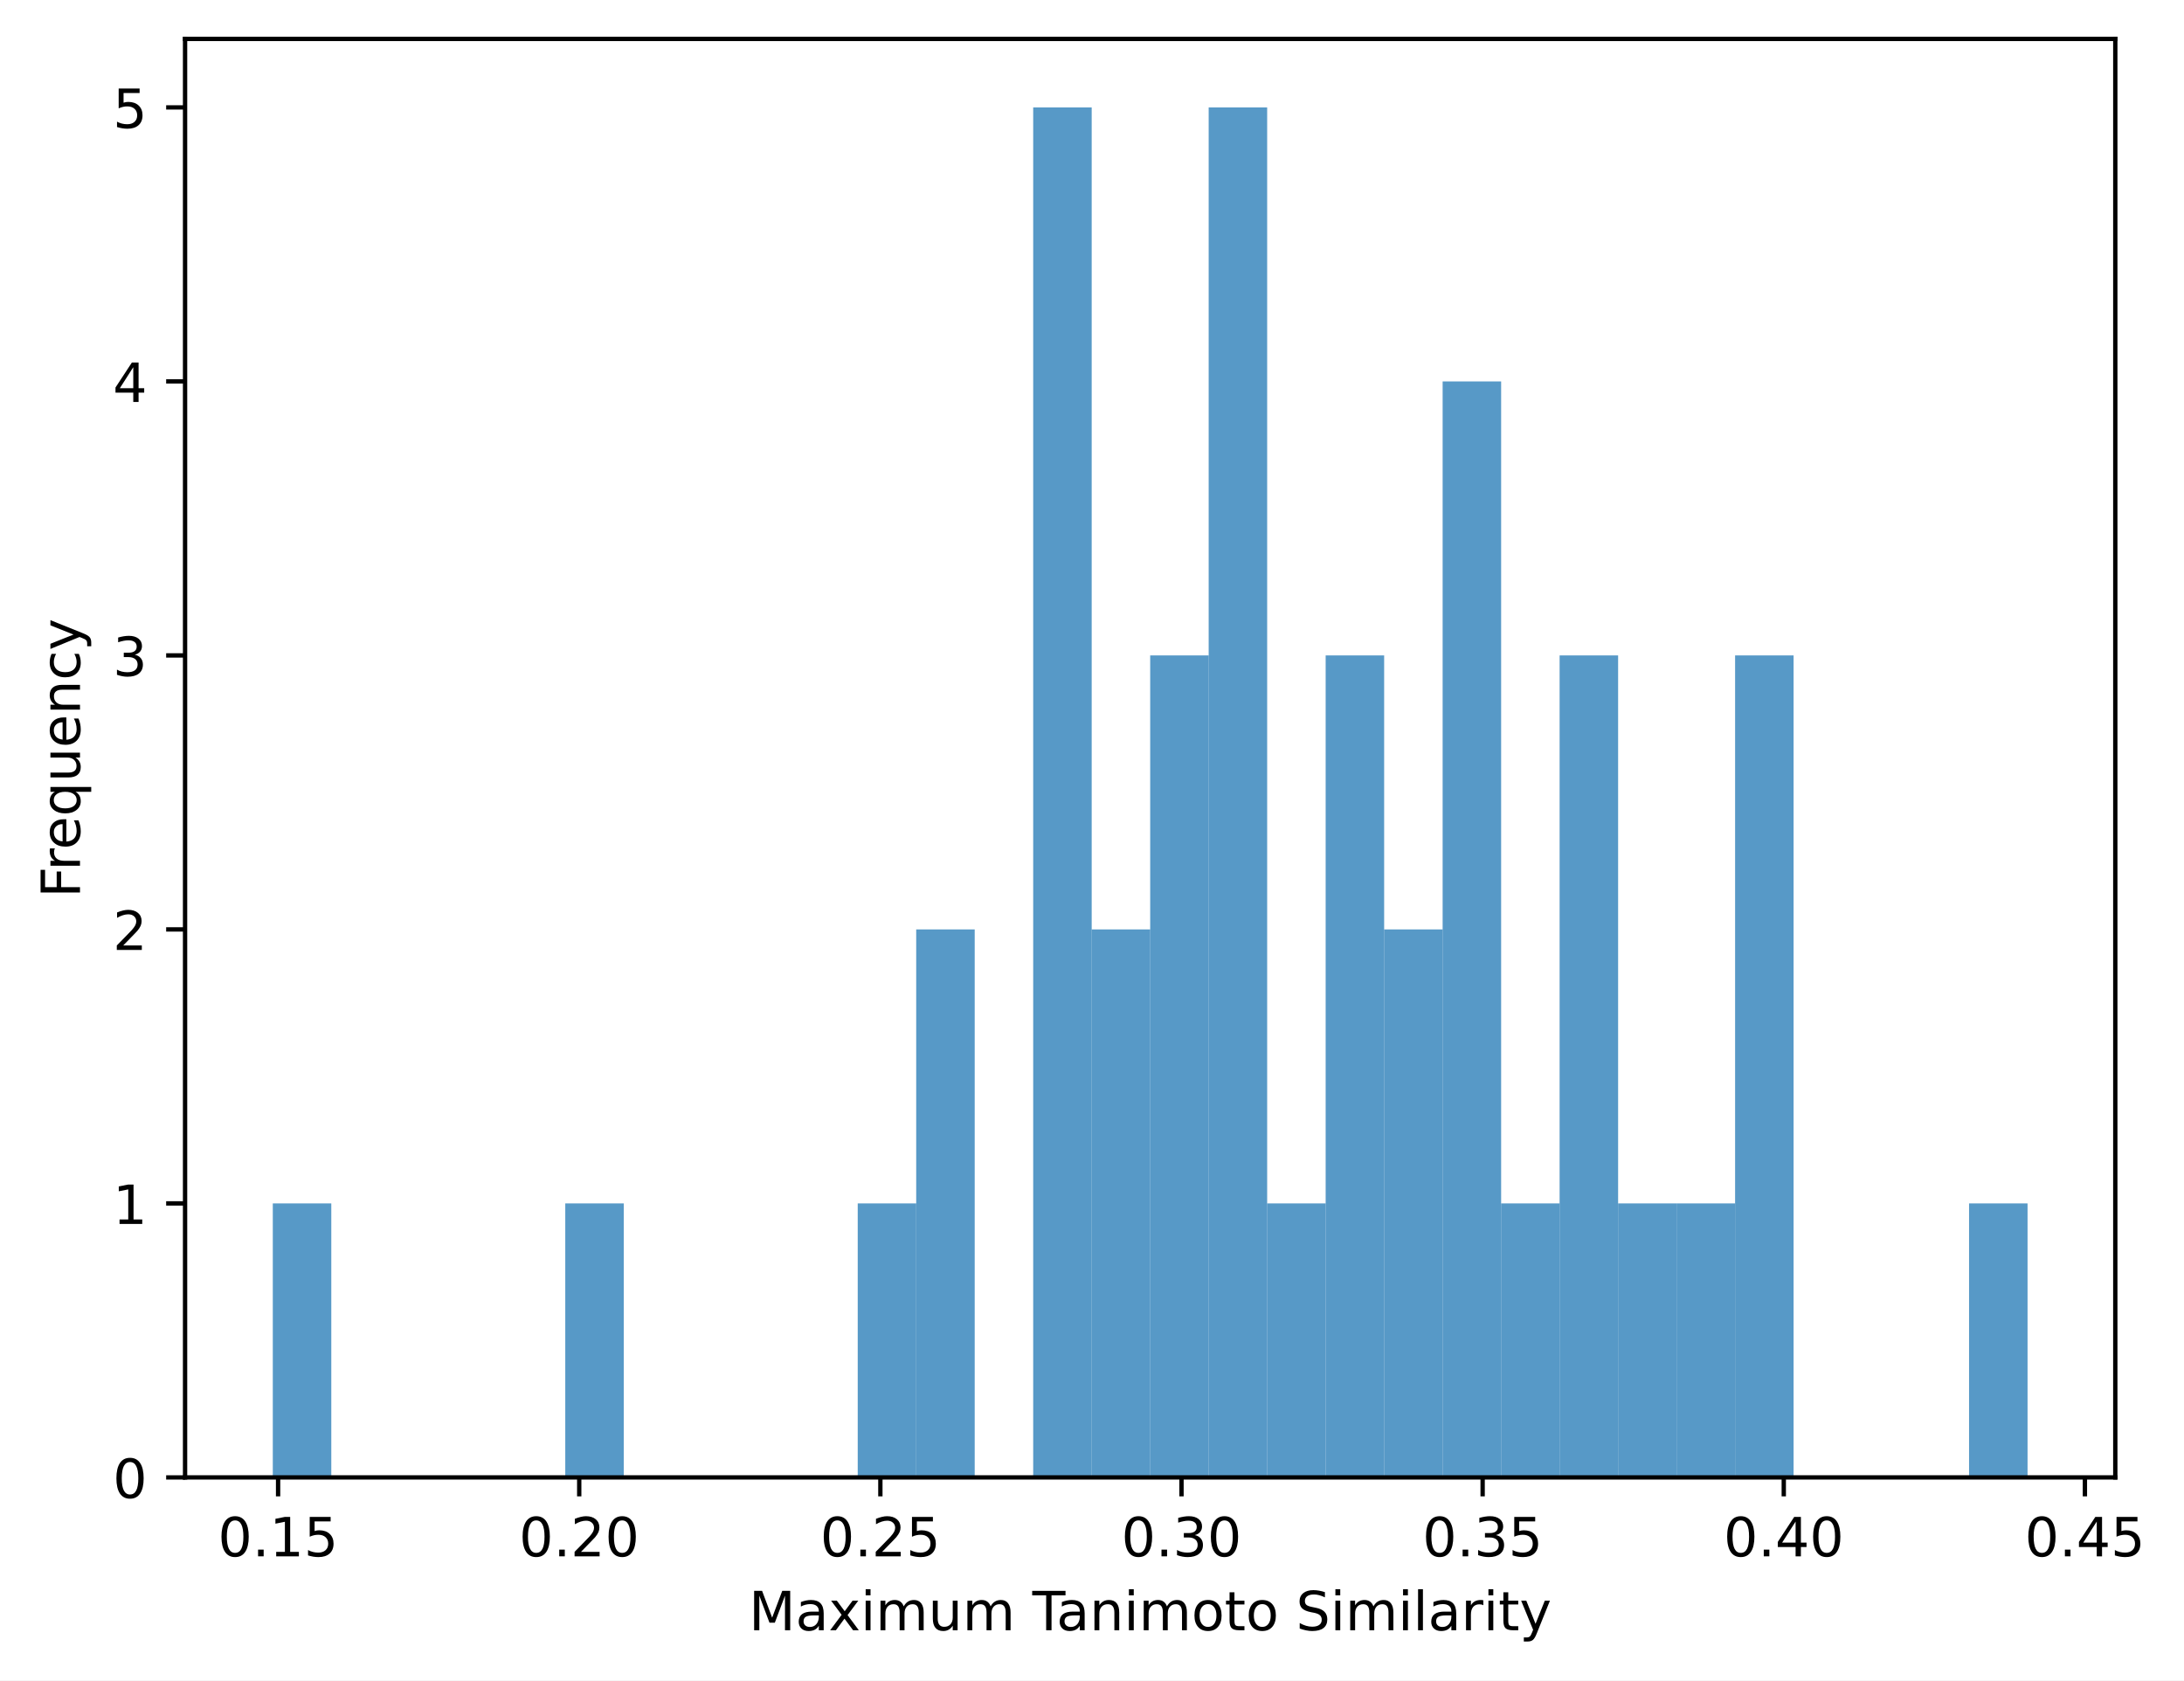
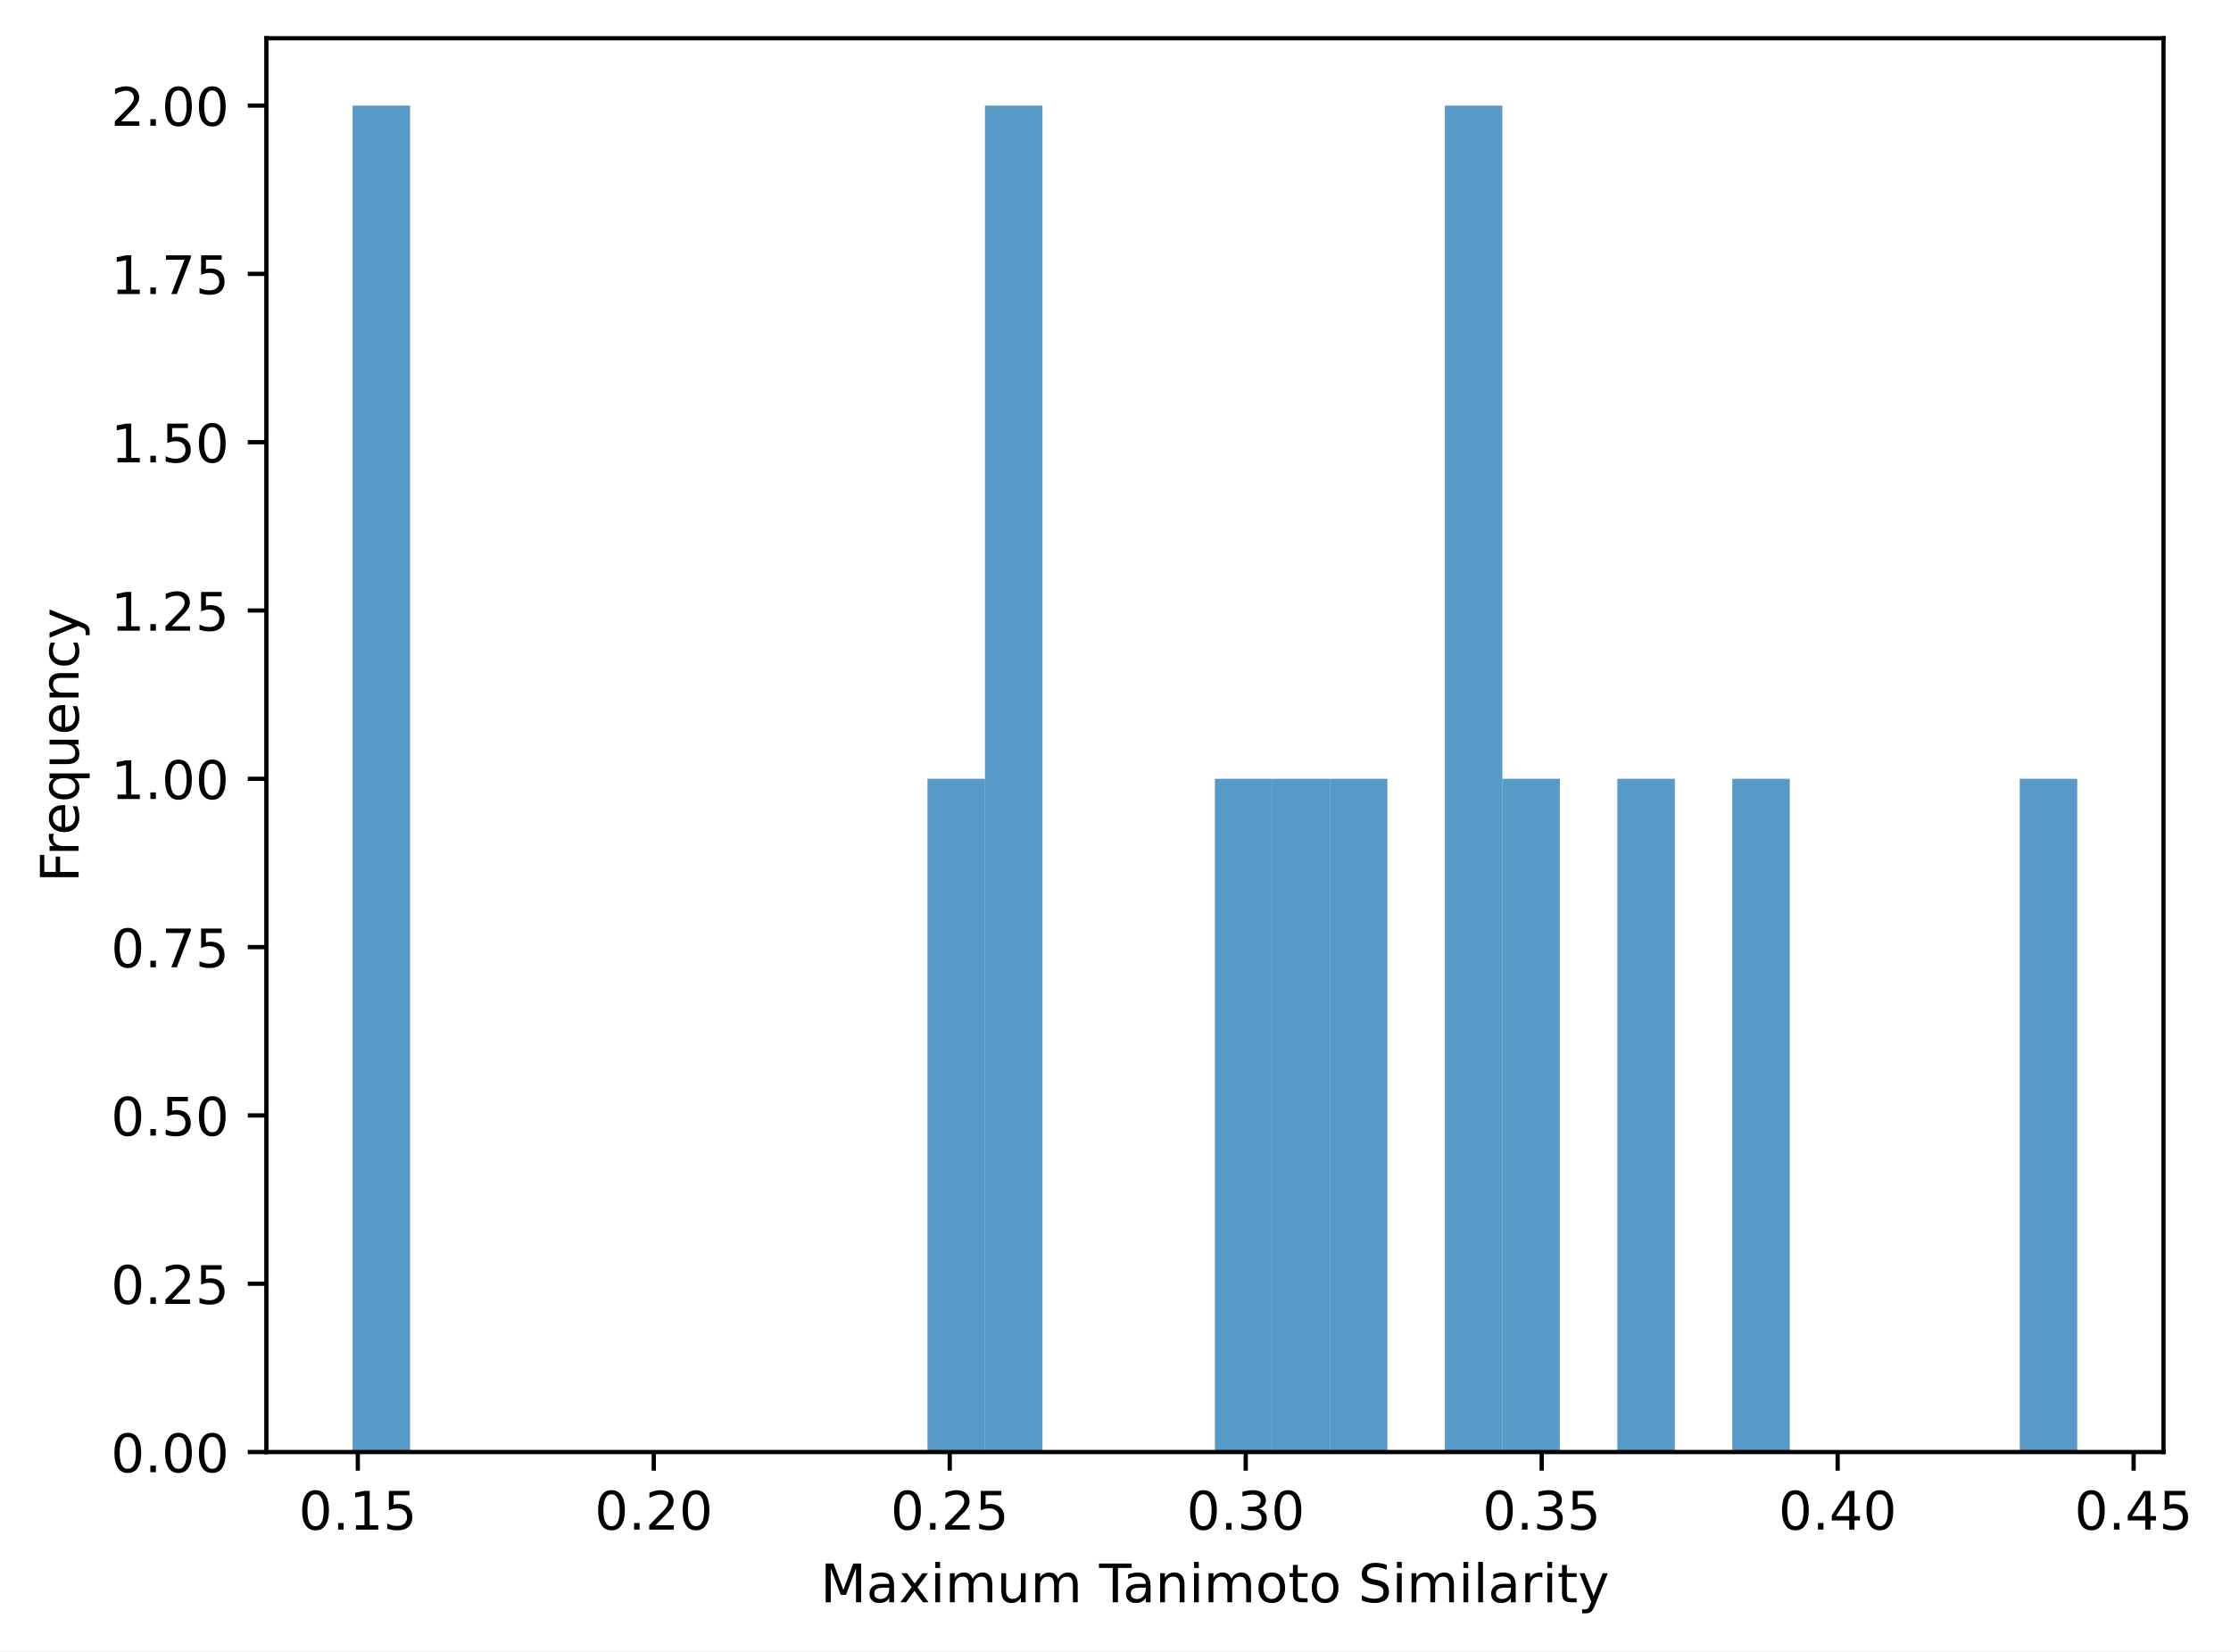
- <svg xmlns="http://www.w3.org/2000/svg" xmlns:xlink="http://www.w3.org/1999/xlink" width="404.073pt" height="310.868pt" viewBox="0 0 404.073 310.868" version="1.1">
+ <svg xmlns="http://www.w3.org/2000/svg" xmlns:xlink="http://www.w3.org/1999/xlink" width="419.976pt" height="310.868pt" viewBox="0 0 419.976 310.868" version="1.1">
  <defs>
    <style type="text/css">*{stroke-linejoin: round; stroke-linecap: butt}</style>
  </defs>
  <g id="figure_1">
    <g id="patch_1">
-       <path d="M 0 310.868  L 404.073 310.868  L 404.073 0  L 0 0  z " style="fill: #ffffff" />
+       <path d="M 0 310.868  L 419.976 310.868  L 419.976 0  L 0 0  z " style="fill: #ffffff" />
    </g>
    <g id="axes_1">
      <g id="patch_2">
-         <path d="M 34.241 273.312  L 391.361 273.312  L 391.361 7.2  L 34.241 7.2  z " style="fill: #ffffff" />
+         <path d="M 50.144 273.312  L 407.264 273.312  L 407.264 7.2  L 50.144 7.2  z " style="fill: #ffffff" />
      </g>
      <g id="patch_3">
-         <path d="M 50.473 273.312  L 61.295 273.312  L 61.295 222.624  L 50.473 222.624  z " clip-path="url(#p9e29108bd3)" style="fill: #1f77b4; opacity: 0.75" />
+         <path d="M 66.376 273.312  L 77.198 273.312  L 77.198 19.872  L 66.376 19.872  z " clip-path="url(#p5fd15cb19a)" style="fill: #1f77b4; opacity: 0.75" />
      </g>
      <g id="patch_4">
-         <path d="M 61.295 273.312  L 72.117 273.312  L 72.117 273.312  L 61.295 273.312  z " clip-path="url(#p9e29108bd3)" style="fill: #1f77b4; opacity: 0.75" />
+         <path d="M 77.198 273.312  L 88.02 273.312  L 88.02 273.312  L 77.198 273.312  z " clip-path="url(#p5fd15cb19a)" style="fill: #1f77b4; opacity: 0.75" />
      </g>
      <g id="patch_5">
-         <path d="M 72.117 273.312  L 82.939 273.312  L 82.939 273.312  L 72.117 273.312  z " clip-path="url(#p9e29108bd3)" style="fill: #1f77b4; opacity: 0.75" />
+         <path d="M 88.02 273.312  L 98.842 273.312  L 98.842 273.312  L 88.02 273.312  z " clip-path="url(#p5fd15cb19a)" style="fill: #1f77b4; opacity: 0.75" />
      </g>
      <g id="patch_6">
-         <path d="M 82.939 273.312  L 93.761 273.312  L 93.761 273.312  L 82.939 273.312  z " clip-path="url(#p9e29108bd3)" style="fill: #1f77b4; opacity: 0.75" />
+         <path d="M 98.842 273.312  L 109.664 273.312  L 109.664 273.312  L 98.842 273.312  z " clip-path="url(#p5fd15cb19a)" style="fill: #1f77b4; opacity: 0.75" />
      </g>
      <g id="patch_7">
-         <path d="M 93.761 273.312  L 104.582 273.312  L 104.582 273.312  L 93.761 273.312  z " clip-path="url(#p9e29108bd3)" style="fill: #1f77b4; opacity: 0.75" />
+         <path d="M 109.664 273.312  L 120.486 273.312  L 120.486 273.312  L 109.664 273.312  z " clip-path="url(#p5fd15cb19a)" style="fill: #1f77b4; opacity: 0.75" />
      </g>
      <g id="patch_8">
-         <path d="M 104.582 273.312  L 115.404 273.312  L 115.404 222.624  L 104.582 222.624  z " clip-path="url(#p9e29108bd3)" style="fill: #1f77b4; opacity: 0.75" />
+         <path d="M 120.486 273.312  L 131.307 273.312  L 131.307 273.312  L 120.486 273.312  z " clip-path="url(#p5fd15cb19a)" style="fill: #1f77b4; opacity: 0.75" />
      </g>
      <g id="patch_9">
-         <path d="M 115.404 273.312  L 126.226 273.312  L 126.226 273.312  L 115.404 273.312  z " clip-path="url(#p9e29108bd3)" style="fill: #1f77b4; opacity: 0.75" />
+         <path d="M 131.307 273.312  L 142.129 273.312  L 142.129 273.312  L 131.307 273.312  z " clip-path="url(#p5fd15cb19a)" style="fill: #1f77b4; opacity: 0.75" />
      </g>
      <g id="patch_10">
-         <path d="M 126.226 273.312  L 137.048 273.312  L 137.048 273.312  L 126.226 273.312  z " clip-path="url(#p9e29108bd3)" style="fill: #1f77b4; opacity: 0.75" />
+         <path d="M 142.129 273.312  L 152.951 273.312  L 152.951 273.312  L 142.129 273.312  z " clip-path="url(#p5fd15cb19a)" style="fill: #1f77b4; opacity: 0.75" />
      </g>
      <g id="patch_11">
-         <path d="M 137.048 273.312  L 147.87 273.312  L 147.87 273.312  L 137.048 273.312  z " clip-path="url(#p9e29108bd3)" style="fill: #1f77b4; opacity: 0.75" />
+         <path d="M 152.951 273.312  L 163.773 273.312  L 163.773 273.312  L 152.951 273.312  z " clip-path="url(#p5fd15cb19a)" style="fill: #1f77b4; opacity: 0.75" />
      </g>
      <g id="patch_12">
-         <path d="M 147.87 273.312  L 158.692 273.312  L 158.692 273.312  L 147.87 273.312  z " clip-path="url(#p9e29108bd3)" style="fill: #1f77b4; opacity: 0.75" />
+         <path d="M 163.773 273.312  L 174.595 273.312  L 174.595 273.312  L 163.773 273.312  z " clip-path="url(#p5fd15cb19a)" style="fill: #1f77b4; opacity: 0.75" />
      </g>
      <g id="patch_13">
-         <path d="M 158.692 273.312  L 169.513 273.312  L 169.513 222.624  L 158.692 222.624  z " clip-path="url(#p9e29108bd3)" style="fill: #1f77b4; opacity: 0.75" />
+         <path d="M 174.595 273.312  L 185.416 273.312  L 185.416 146.592  L 174.595 146.592  z " clip-path="url(#p5fd15cb19a)" style="fill: #1f77b4; opacity: 0.75" />
      </g>
      <g id="patch_14">
-         <path d="M 169.513 273.312  L 180.335 273.312  L 180.335 171.936  L 169.513 171.936  z " clip-path="url(#p9e29108bd3)" style="fill: #1f77b4; opacity: 0.75" />
+         <path d="M 185.416 273.312  L 196.238 273.312  L 196.238 19.872  L 185.416 19.872  z " clip-path="url(#p5fd15cb19a)" style="fill: #1f77b4; opacity: 0.75" />
      </g>
      <g id="patch_15">
-         <path d="M 180.335 273.312  L 191.157 273.312  L 191.157 273.312  L 180.335 273.312  z " clip-path="url(#p9e29108bd3)" style="fill: #1f77b4; opacity: 0.75" />
+         <path d="M 196.238 273.312  L 207.06 273.312  L 207.06 273.312  L 196.238 273.312  z " clip-path="url(#p5fd15cb19a)" style="fill: #1f77b4; opacity: 0.75" />
      </g>
      <g id="patch_16">
-         <path d="M 191.157 273.312  L 201.979 273.312  L 201.979 19.872  L 191.157 19.872  z " clip-path="url(#p9e29108bd3)" style="fill: #1f77b4; opacity: 0.75" />
+         <path d="M 207.06 273.312  L 217.882 273.312  L 217.882 273.312  L 207.06 273.312  z " clip-path="url(#p5fd15cb19a)" style="fill: #1f77b4; opacity: 0.75" />
      </g>
      <g id="patch_17">
-         <path d="M 201.979 273.312  L 212.801 273.312  L 212.801 171.936  L 201.979 171.936  z " clip-path="url(#p9e29108bd3)" style="fill: #1f77b4; opacity: 0.75" />
+         <path d="M 217.882 273.312  L 228.704 273.312  L 228.704 273.312  L 217.882 273.312  z " clip-path="url(#p5fd15cb19a)" style="fill: #1f77b4; opacity: 0.75" />
      </g>
      <g id="patch_18">
-         <path d="M 212.801 273.312  L 223.622 273.312  L 223.622 121.248  L 212.801 121.248  z " clip-path="url(#p9e29108bd3)" style="fill: #1f77b4; opacity: 0.75" />
+         <path d="M 228.704 273.312  L 239.526 273.312  L 239.526 146.592  L 228.704 146.592  z " clip-path="url(#p5fd15cb19a)" style="fill: #1f77b4; opacity: 0.75" />
      </g>
      <g id="patch_19">
-         <path d="M 223.622 273.312  L 234.444 273.312  L 234.444 19.872  L 223.622 19.872  z " clip-path="url(#p9e29108bd3)" style="fill: #1f77b4; opacity: 0.75" />
+         <path d="M 239.526 273.312  L 250.347 273.312  L 250.347 146.592  L 239.526 146.592  z " clip-path="url(#p5fd15cb19a)" style="fill: #1f77b4; opacity: 0.75" />
      </g>
      <g id="patch_20">
-         <path d="M 234.444 273.312  L 245.266 273.312  L 245.266 222.624  L 234.444 222.624  z " clip-path="url(#p9e29108bd3)" style="fill: #1f77b4; opacity: 0.75" />
+         <path d="M 250.347 273.312  L 261.169 273.312  L 261.169 146.592  L 250.347 146.592  z " clip-path="url(#p5fd15cb19a)" style="fill: #1f77b4; opacity: 0.75" />
      </g>
      <g id="patch_21">
-         <path d="M 245.266 273.312  L 256.088 273.312  L 256.088 121.248  L 245.266 121.248  z " clip-path="url(#p9e29108bd3)" style="fill: #1f77b4; opacity: 0.75" />
+         <path d="M 261.169 273.312  L 271.991 273.312  L 271.991 273.312  L 261.169 273.312  z " clip-path="url(#p5fd15cb19a)" style="fill: #1f77b4; opacity: 0.75" />
      </g>
      <g id="patch_22">
-         <path d="M 256.088 273.312  L 266.91 273.312  L 266.91 171.936  L 256.088 171.936  z " clip-path="url(#p9e29108bd3)" style="fill: #1f77b4; opacity: 0.75" />
+         <path d="M 271.991 273.312  L 282.813 273.312  L 282.813 19.872  L 271.991 19.872  z " clip-path="url(#p5fd15cb19a)" style="fill: #1f77b4; opacity: 0.75" />
      </g>
      <g id="patch_23">
-         <path d="M 266.91 273.312  L 277.732 273.312  L 277.732 70.56  L 266.91 70.56  z " clip-path="url(#p9e29108bd3)" style="fill: #1f77b4; opacity: 0.75" />
+         <path d="M 282.813 273.312  L 293.635 273.312  L 293.635 146.592  L 282.813 146.592  z " clip-path="url(#p5fd15cb19a)" style="fill: #1f77b4; opacity: 0.75" />
      </g>
      <g id="patch_24">
-         <path d="M 277.732 273.312  L 288.553 273.312  L 288.553 222.624  L 277.732 222.624  z " clip-path="url(#p9e29108bd3)" style="fill: #1f77b4; opacity: 0.75" />
+         <path d="M 293.635 273.312  L 304.456 273.312  L 304.456 273.312  L 293.635 273.312  z " clip-path="url(#p5fd15cb19a)" style="fill: #1f77b4; opacity: 0.75" />
      </g>
      <g id="patch_25">
-         <path d="M 288.553 273.312  L 299.375 273.312  L 299.375 121.248  L 288.553 121.248  z " clip-path="url(#p9e29108bd3)" style="fill: #1f77b4; opacity: 0.75" />
+         <path d="M 304.456 273.312  L 315.278 273.312  L 315.278 146.592  L 304.456 146.592  z " clip-path="url(#p5fd15cb19a)" style="fill: #1f77b4; opacity: 0.75" />
      </g>
      <g id="patch_26">
-         <path d="M 299.375 273.312  L 310.197 273.312  L 310.197 222.624  L 299.375 222.624  z " clip-path="url(#p9e29108bd3)" style="fill: #1f77b4; opacity: 0.75" />
+         <path d="M 315.278 273.312  L 326.1 273.312  L 326.1 273.312  L 315.278 273.312  z " clip-path="url(#p5fd15cb19a)" style="fill: #1f77b4; opacity: 0.75" />
      </g>
      <g id="patch_27">
-         <path d="M 310.197 273.312  L 321.019 273.312  L 321.019 222.624  L 310.197 222.624  z " clip-path="url(#p9e29108bd3)" style="fill: #1f77b4; opacity: 0.75" />
+         <path d="M 326.1 273.312  L 336.922 273.312  L 336.922 146.592  L 326.1 146.592  z " clip-path="url(#p5fd15cb19a)" style="fill: #1f77b4; opacity: 0.75" />
      </g>
      <g id="patch_28">
-         <path d="M 321.019 273.312  L 331.841 273.312  L 331.841 121.248  L 321.019 121.248  z " clip-path="url(#p9e29108bd3)" style="fill: #1f77b4; opacity: 0.75" />
+         <path d="M 336.922 273.312  L 347.744 273.312  L 347.744 273.312  L 336.922 273.312  z " clip-path="url(#p5fd15cb19a)" style="fill: #1f77b4; opacity: 0.75" />
      </g>
      <g id="patch_29">
-         <path d="M 331.841 273.312  L 342.662 273.312  L 342.662 273.312  L 331.841 273.312  z " clip-path="url(#p9e29108bd3)" style="fill: #1f77b4; opacity: 0.75" />
+         <path d="M 347.744 273.312  L 358.566 273.312  L 358.566 273.312  L 347.744 273.312  z " clip-path="url(#p5fd15cb19a)" style="fill: #1f77b4; opacity: 0.75" />
      </g>
      <g id="patch_30">
-         <path d="M 342.662 273.312  L 353.484 273.312  L 353.484 273.312  L 342.662 273.312  z " clip-path="url(#p9e29108bd3)" style="fill: #1f77b4; opacity: 0.75" />
+         <path d="M 358.566 273.312  L 369.387 273.312  L 369.387 273.312  L 358.566 273.312  z " clip-path="url(#p5fd15cb19a)" style="fill: #1f77b4; opacity: 0.75" />
      </g>
      <g id="patch_31">
-         <path d="M 353.484 273.312  L 364.306 273.312  L 364.306 273.312  L 353.484 273.312  z " clip-path="url(#p9e29108bd3)" style="fill: #1f77b4; opacity: 0.75" />
+         <path d="M 369.387 273.312  L 380.209 273.312  L 380.209 273.312  L 369.387 273.312  z " clip-path="url(#p5fd15cb19a)" style="fill: #1f77b4; opacity: 0.75" />
      </g>
      <g id="patch_32">
-         <path d="M 364.306 273.312  L 375.128 273.312  L 375.128 222.624  L 364.306 222.624  z " clip-path="url(#p9e29108bd3)" style="fill: #1f77b4; opacity: 0.75" />
+         <path d="M 380.209 273.312  L 391.031 273.312  L 391.031 146.592  L 380.209 146.592  z " clip-path="url(#p5fd15cb19a)" style="fill: #1f77b4; opacity: 0.75" />
      </g>
      <g id="matplotlib.axis_1">
        <g id="xtick_1">
          <g id="line2d_1">
            <defs>
-               <path id="m4c5a419599" d="M 0 0  L 0 3.5  " style="stroke: #000000; stroke-width: 0.8" />
+               <path id="mae4139e73b" d="M 0 0  L 0 3.5  " style="stroke: #000000; stroke-width: 0.8" />
            </defs>
            <g>
-               <use xlink:href="#m4c5a419599" x="51.451" y="273.312" style="stroke: #000000; stroke-width: 0.8" />
+               <use xlink:href="#mae4139e73b" x="67.354" y="273.312" style="stroke: #000000; stroke-width: 0.8" />
            </g>
          </g>
          <g id="text_1">
-             <g transform="translate(40.31799 287.9104) scale(0.1 -0.1)">
+             <g transform="translate(56.22112 287.9104) scale(0.1 -0.1)">
              <defs>
                <path id="DejaVuSans-30" d="M 2034 4250  Q 1547 4250 1301 3770  Q 1056 3291 1056 2328  Q 1056 1369 1301 889  Q 1547 409 2034 409  Q 2525 409 2770 889  Q 3016 1369 3016 2328  Q 3016 3291 2770 3770  Q 2525 4250 2034 4250  z M 2034 4750  Q 2819 4750 3233 4129  Q 3647 3509 3647 2328  Q 3647 1150 3233 529  Q 2819 -91 2034 -91  Q 1250 -91 836 529  Q 422 1150 422 2328  Q 422 3509 836 4129  Q 1250 4750 2034 4750  z " transform="scale(0.015625)" />
                <path id="DejaVuSans-2e" d="M 684 794  L 1344 794  L 1344 0  L 684 0  L 684 794  z " transform="scale(0.015625)" />
                <path id="DejaVuSans-31" d="M 794 531  L 1825 531  L 1825 4091  L 703 3866  L 703 4441  L 1819 4666  L 2450 4666  L 2450 531  L 3481 531  L 3481 0  L 794 0  L 794 531  z " transform="scale(0.015625)" />
                <path id="DejaVuSans-35" d="M 691 4666  L 3169 4666  L 3169 4134  L 1269 4134  L 1269 2991  Q 1406 3038 1543 3061  Q 1681 3084 1819 3084  Q 2600 3084 3056 2656  Q 3513 2228 3513 1497  Q 3513 744 3044 326  Q 2575 -91 1722 -91  Q 1428 -91 1123 -41  Q 819 9 494 109  L 494 744  Q 775 591 1075 516  Q 1375 441 1709 441  Q 2250 441 2565 725  Q 2881 1009 2881 1497  Q 2881 1984 2565 2268  Q 2250 2553 1709 2553  Q 1456 2553 1204 2497  Q 953 2441 691 2322  L 691 4666  z " transform="scale(0.015625)" />
              </defs>
              <use xlink:href="#DejaVuSans-30" />
              <use xlink:href="#DejaVuSans-2e" x="63.623" />
              <use xlink:href="#DejaVuSans-31" x="95.41" />
              <use xlink:href="#DejaVuSans-35" x="159.033" />
            </g>
          </g>
        </g>
        <g id="xtick_2">
          <g id="line2d_2">
            <g>
-               <use xlink:href="#m4c5a419599" x="107.166" y="273.312" style="stroke: #000000; stroke-width: 0.8" />
+               <use xlink:href="#mae4139e73b" x="123.069" y="273.312" style="stroke: #000000; stroke-width: 0.8" />
            </g>
          </g>
          <g id="text_2">
-             <g transform="translate(96.0329 287.9104) scale(0.1 -0.1)">
+             <g transform="translate(111.936 287.9104) scale(0.1 -0.1)">
              <defs>
                <path id="DejaVuSans-32" d="M 1228 531  L 3431 531  L 3431 0  L 469 0  L 469 531  Q 828 903 1448 1529  Q 2069 2156 2228 2338  Q 2531 2678 2651 2914  Q 2772 3150 2772 3378  Q 2772 3750 2511 3984  Q 2250 4219 1831 4219  Q 1534 4219 1204 4116  Q 875 4013 500 3803  L 500 4441  Q 881 4594 1212 4672  Q 1544 4750 1819 4750  Q 2544 4750 2975 4387  Q 3406 4025 3406 3419  Q 3406 3131 3298 2873  Q 3191 2616 2906 2266  Q 2828 2175 2409 1742  Q 1991 1309 1228 531  z " transform="scale(0.015625)" />
              </defs>
              <use xlink:href="#DejaVuSans-30" />
              <use xlink:href="#DejaVuSans-2e" x="63.623" />
              <use xlink:href="#DejaVuSans-32" x="95.41" />
              <use xlink:href="#DejaVuSans-30" x="159.033" />
            </g>
          </g>
        </g>
        <g id="xtick_3">
          <g id="line2d_3">
            <g>
-               <use xlink:href="#m4c5a419599" x="162.881" y="273.312" style="stroke: #000000; stroke-width: 0.8" />
+               <use xlink:href="#mae4139e73b" x="178.784" y="273.312" style="stroke: #000000; stroke-width: 0.8" />
            </g>
          </g>
          <g id="text_3">
-             <g transform="translate(151.7478 287.9104) scale(0.1 -0.1)">
+             <g transform="translate(167.6509 287.9104) scale(0.1 -0.1)">
              <use xlink:href="#DejaVuSans-30" />
              <use xlink:href="#DejaVuSans-2e" x="63.623" />
              <use xlink:href="#DejaVuSans-32" x="95.41" />
              <use xlink:href="#DejaVuSans-35" x="159.033" />
            </g>
          </g>
        </g>
        <g id="xtick_4">
          <g id="line2d_4">
            <g>
-               <use xlink:href="#m4c5a419599" x="218.596" y="273.312" style="stroke: #000000; stroke-width: 0.8" />
+               <use xlink:href="#mae4139e73b" x="234.499" y="273.312" style="stroke: #000000; stroke-width: 0.8" />
            </g>
          </g>
          <g id="text_4">
-             <g transform="translate(207.4627 287.9104) scale(0.1 -0.1)">
+             <g transform="translate(223.3658 287.9104) scale(0.1 -0.1)">
              <defs>
                <path id="DejaVuSans-33" d="M 2597 2516  Q 3050 2419 3304 2112  Q 3559 1806 3559 1356  Q 3559 666 3084 287  Q 2609 -91 1734 -91  Q 1441 -91 1130 -33  Q 819 25 488 141  L 488 750  Q 750 597 1062 519  Q 1375 441 1716 441  Q 2309 441 2620 675  Q 2931 909 2931 1356  Q 2931 1769 2642 2001  Q 2353 2234 1838 2234  L 1294 2234  L 1294 2753  L 1863 2753  Q 2328 2753 2575 2939  Q 2822 3125 2822 3475  Q 2822 3834 2567 4026  Q 2313 4219 1838 4219  Q 1578 4219 1281 4162  Q 984 4106 628 3988  L 628 4550  Q 988 4650 1302 4700  Q 1616 4750 1894 4750  Q 2613 4750 3031 4423  Q 3450 4097 3450 3541  Q 3450 3153 3228 2886  Q 3006 2619 2597 2516  z " transform="scale(0.015625)" />
              </defs>
              <use xlink:href="#DejaVuSans-30" />
              <use xlink:href="#DejaVuSans-2e" x="63.623" />
              <use xlink:href="#DejaVuSans-33" x="95.41" />
              <use xlink:href="#DejaVuSans-30" x="159.033" />
            </g>
          </g>
        </g>
        <g id="xtick_5">
          <g id="line2d_5">
            <g>
-               <use xlink:href="#m4c5a419599" x="274.31" y="273.312" style="stroke: #000000; stroke-width: 0.8" />
+               <use xlink:href="#mae4139e73b" x="290.214" y="273.312" style="stroke: #000000; stroke-width: 0.8" />
            </g>
          </g>
          <g id="text_5">
-             <g transform="translate(263.1776 287.9104) scale(0.1 -0.1)">
+             <g transform="translate(279.0808 287.9104) scale(0.1 -0.1)">
              <use xlink:href="#DejaVuSans-30" />
              <use xlink:href="#DejaVuSans-2e" x="63.623" />
              <use xlink:href="#DejaVuSans-33" x="95.41" />
              <use xlink:href="#DejaVuSans-35" x="159.033" />
            </g>
          </g>
        </g>
        <g id="xtick_6">
          <g id="line2d_6">
            <g>
-               <use xlink:href="#m4c5a419599" x="330.025" y="273.312" style="stroke: #000000; stroke-width: 0.8" />
+               <use xlink:href="#mae4139e73b" x="345.928" y="273.312" style="stroke: #000000; stroke-width: 0.8" />
            </g>
          </g>
          <g id="text_6">
-             <g transform="translate(318.8925 287.9104) scale(0.1 -0.1)">
+             <g transform="translate(334.7957 287.9104) scale(0.1 -0.1)">
              <defs>
                <path id="DejaVuSans-34" d="M 2419 4116  L 825 1625  L 2419 1625  L 2419 4116  z M 2253 4666  L 3047 4666  L 3047 1625  L 3713 1625  L 3713 1100  L 3047 1100  L 3047 0  L 2419 0  L 2419 1100  L 313 1100  L 313 1709  L 2253 4666  z " transform="scale(0.015625)" />
              </defs>
              <use xlink:href="#DejaVuSans-30" />
              <use xlink:href="#DejaVuSans-2e" x="63.623" />
              <use xlink:href="#DejaVuSans-34" x="95.41" />
              <use xlink:href="#DejaVuSans-30" x="159.033" />
            </g>
          </g>
        </g>
        <g id="xtick_7">
          <g id="line2d_7">
            <g>
-               <use xlink:href="#m4c5a419599" x="385.74" y="273.312" style="stroke: #000000; stroke-width: 0.8" />
+               <use xlink:href="#mae4139e73b" x="401.643" y="273.312" style="stroke: #000000; stroke-width: 0.8" />
            </g>
          </g>
          <g id="text_7">
-             <g transform="translate(374.6074 287.9104) scale(0.1 -0.1)">
+             <g transform="translate(390.5106 287.9104) scale(0.1 -0.1)">
              <use xlink:href="#DejaVuSans-30" />
              <use xlink:href="#DejaVuSans-2e" x="63.623" />
              <use xlink:href="#DejaVuSans-34" x="95.41" />
              <use xlink:href="#DejaVuSans-35" x="159.033" />
            </g>
          </g>
        </g>
        <g id="text_8">
-           <g transform="translate(138.5467 301.5886) scale(0.1 -0.1)">
+           <g transform="translate(154.4498 301.5886) scale(0.1 -0.1)">
            <defs>
              <path id="DejaVuSans-4d" d="M 628 4666  L 1569 4666  L 2759 1491  L 3956 4666  L 4897 4666  L 4897 0  L 4281 0  L 4281 4097  L 3078 897  L 2444 897  L 1241 4097  L 1241 0  L 628 0  L 628 4666  z " transform="scale(0.015625)" />
              <path id="DejaVuSans-61" d="M 2194 1759  Q 1497 1759 1228 1600  Q 959 1441 959 1056  Q 959 750 1161 570  Q 1363 391 1709 391  Q 2188 391 2477 730  Q 2766 1069 2766 1631  L 2766 1759  L 2194 1759  z M 3341 1997  L 3341 0  L 2766 0  L 2766 531  Q 2569 213 2275 61  Q 1981 -91 1556 -91  Q 1019 -91 701 211  Q 384 513 384 1019  Q 384 1609 779 1909  Q 1175 2209 1959 2209  L 2766 2209  L 2766 2266  Q 2766 2663 2505 2880  Q 2244 3097 1772 3097  Q 1472 3097 1187 3025  Q 903 2953 641 2809  L 641 3341  Q 956 3463 1253 3523  Q 1550 3584 1831 3584  Q 2591 3584 2966 3190  Q 3341 2797 3341 1997  z " transform="scale(0.015625)" />
              <path id="DejaVuSans-78" d="M 3513 3500  L 2247 1797  L 3578 0  L 2900 0  L 1881 1375  L 863 0  L 184 0  L 1544 1831  L 300 3500  L 978 3500  L 1906 2253  L 2834 3500  L 3513 3500  z " transform="scale(0.015625)" />
              <path id="DejaVuSans-69" d="M 603 3500  L 1178 3500  L 1178 0  L 603 0  L 603 3500  z M 603 4863  L 1178 4863  L 1178 4134  L 603 4134  L 603 4863  z " transform="scale(0.015625)" />
              <path id="DejaVuSans-6d" d="M 3328 2828  Q 3544 3216 3844 3400  Q 4144 3584 4550 3584  Q 5097 3584 5394 3201  Q 5691 2819 5691 2113  L 5691 0  L 5113 0  L 5113 2094  Q 5113 2597 4934 2840  Q 4756 3084 4391 3084  Q 3944 3084 3684 2787  Q 3425 2491 3425 1978  L 3425 0  L 2847 0  L 2847 2094  Q 2847 2600 2669 2842  Q 2491 3084 2119 3084  Q 1678 3084 1418 2786  Q 1159 2488 1159 1978  L 1159 0  L 581 0  L 581 3500  L 1159 3500  L 1159 2956  Q 1356 3278 1631 3431  Q 1906 3584 2284 3584  Q 2666 3584 2933 3390  Q 3200 3197 3328 2828  z " transform="scale(0.015625)" />
              <path id="DejaVuSans-75" d="M 544 1381  L 544 3500  L 1119 3500  L 1119 1403  Q 1119 906 1312 657  Q 1506 409 1894 409  Q 2359 409 2629 706  Q 2900 1003 2900 1516  L 2900 3500  L 3475 3500  L 3475 0  L 2900 0  L 2900 538  Q 2691 219 2414 64  Q 2138 -91 1772 -91  Q 1169 -91 856 284  Q 544 659 544 1381  z M 1991 3584  L 1991 3584  z " transform="scale(0.015625)" />
              <path id="DejaVuSans-20" transform="scale(0.015625)" />
              <path id="DejaVuSans-54" d="M -19 4666  L 3928 4666  L 3928 4134  L 2272 4134  L 2272 0  L 1638 0  L 1638 4134  L -19 4134  L -19 4666  z " transform="scale(0.015625)" />
              <path id="DejaVuSans-6e" d="M 3513 2113  L 3513 0  L 2938 0  L 2938 2094  Q 2938 2591 2744 2837  Q 2550 3084 2163 3084  Q 1697 3084 1428 2787  Q 1159 2491 1159 1978  L 1159 0  L 581 0  L 581 3500  L 1159 3500  L 1159 2956  Q 1366 3272 1645 3428  Q 1925 3584 2291 3584  Q 2894 3584 3203 3211  Q 3513 2838 3513 2113  z " transform="scale(0.015625)" />
              <path id="DejaVuSans-6f" d="M 1959 3097  Q 1497 3097 1228 2736  Q 959 2375 959 1747  Q 959 1119 1226 758  Q 1494 397 1959 397  Q 2419 397 2687 759  Q 2956 1122 2956 1747  Q 2956 2369 2687 2733  Q 2419 3097 1959 3097  z M 1959 3584  Q 2709 3584 3137 3096  Q 3566 2609 3566 1747  Q 3566 888 3137 398  Q 2709 -91 1959 -91  Q 1206 -91 779 398  Q 353 888 353 1747  Q 353 2609 779 3096  Q 1206 3584 1959 3584  z " transform="scale(0.015625)" />
              <path id="DejaVuSans-74" d="M 1172 4494  L 1172 3500  L 2356 3500  L 2356 3053  L 1172 3053  L 1172 1153  Q 1172 725 1289 603  Q 1406 481 1766 481  L 2356 481  L 2356 0  L 1766 0  Q 1100 0 847 248  Q 594 497 594 1153  L 594 3053  L 172 3053  L 172 3500  L 594 3500  L 594 4494  L 1172 4494  z " transform="scale(0.015625)" />
              <path id="DejaVuSans-53" d="M 3425 4513  L 3425 3897  Q 3066 4069 2747 4153  Q 2428 4238 2131 4238  Q 1616 4238 1336 4038  Q 1056 3838 1056 3469  Q 1056 3159 1242 3001  Q 1428 2844 1947 2747  L 2328 2669  Q 3034 2534 3370 2195  Q 3706 1856 3706 1288  Q 3706 609 3251 259  Q 2797 -91 1919 -91  Q 1588 -91 1214 -16  Q 841 59 441 206  L 441 856  Q 825 641 1194 531  Q 1563 422 1919 422  Q 2459 422 2753 634  Q 3047 847 3047 1241  Q 3047 1584 2836 1778  Q 2625 1972 2144 2069  L 1759 2144  Q 1053 2284 737 2584  Q 422 2884 422 3419  Q 422 4038 858 4394  Q 1294 4750 2059 4750  Q 2388 4750 2728 4690  Q 3069 4631 3425 4513  z " transform="scale(0.015625)" />
              <path id="DejaVuSans-6c" d="M 603 4863  L 1178 4863  L 1178 0  L 603 0  L 603 4863  z " transform="scale(0.015625)" />
              <path id="DejaVuSans-72" d="M 2631 2963  Q 2534 3019 2420 3045  Q 2306 3072 2169 3072  Q 1681 3072 1420 2755  Q 1159 2438 1159 1844  L 1159 0  L 581 0  L 581 3500  L 1159 3500  L 1159 2956  Q 1341 3275 1631 3429  Q 1922 3584 2338 3584  Q 2397 3584 2469 3576  Q 2541 3569 2628 3553  L 2631 2963  z " transform="scale(0.015625)" />
              <path id="DejaVuSans-79" d="M 2059 -325  Q 1816 -950 1584 -1140  Q 1353 -1331 966 -1331  L 506 -1331  L 506 -850  L 844 -850  Q 1081 -850 1212 -737  Q 1344 -625 1503 -206  L 1606 56  L 191 3500  L 800 3500  L 1894 763  L 2988 3500  L 3597 3500  L 2059 -325  z " transform="scale(0.015625)" />
            </defs>
            <use xlink:href="#DejaVuSans-4d" />
            <use xlink:href="#DejaVuSans-61" x="86.279" />
            <use xlink:href="#DejaVuSans-78" x="147.559" />
            <use xlink:href="#DejaVuSans-69" x="206.738" />
            <use xlink:href="#DejaVuSans-6d" x="234.521" />
            <use xlink:href="#DejaVuSans-75" x="331.934" />
            <use xlink:href="#DejaVuSans-6d" x="395.312" />
            <use xlink:href="#DejaVuSans-20" x="492.725" />
            <use xlink:href="#DejaVuSans-54" x="524.512" />
            <use xlink:href="#DejaVuSans-61" x="569.096" />
            <use xlink:href="#DejaVuSans-6e" x="630.375" />
            <use xlink:href="#DejaVuSans-69" x="693.754" />
            <use xlink:href="#DejaVuSans-6d" x="721.537" />
            <use xlink:href="#DejaVuSans-6f" x="818.949" />
            <use xlink:href="#DejaVuSans-74" x="880.131" />
            <use xlink:href="#DejaVuSans-6f" x="919.34" />
            <use xlink:href="#DejaVuSans-20" x="980.521" />
            <use xlink:href="#DejaVuSans-53" x="1012.309" />
            <use xlink:href="#DejaVuSans-69" x="1075.785" />
            <use xlink:href="#DejaVuSans-6d" x="1103.568" />
            <use xlink:href="#DejaVuSans-69" x="1200.98" />
            <use xlink:href="#DejaVuSans-6c" x="1228.764" />
            <use xlink:href="#DejaVuSans-61" x="1256.547" />
            <use xlink:href="#DejaVuSans-72" x="1317.826" />
            <use xlink:href="#DejaVuSans-69" x="1358.939" />
            <use xlink:href="#DejaVuSans-74" x="1386.723" />
            <use xlink:href="#DejaVuSans-79" x="1425.932" />
          </g>
        </g>
      </g>
      <g id="matplotlib.axis_2">
        <g id="ytick_1">
          <g id="line2d_8">
            <defs>
-               <path id="m25bd99262e" d="M 0 0  L -3.5 0  " style="stroke: #000000; stroke-width: 0.8" />
+               <path id="m8b6f5bd0cb" d="M 0 0  L -3.5 0  " style="stroke: #000000; stroke-width: 0.8" />
            </defs>
            <g>
-               <use xlink:href="#m25bd99262e" x="34.241" y="273.312" style="stroke: #000000; stroke-width: 0.8" />
+               <use xlink:href="#m8b6f5bd0cb" x="50.144" y="273.312" style="stroke: #000000; stroke-width: 0.8" />
            </g>
          </g>
          <g id="text_9">
            <g transform="translate(20.87813 277.1112) scale(0.1 -0.1)">
              <use xlink:href="#DejaVuSans-30" />
+               <use xlink:href="#DejaVuSans-2e" x="63.623" />
+               <use xlink:href="#DejaVuSans-30" x="95.41" />
+               <use xlink:href="#DejaVuSans-30" x="159.033" />
            </g>
          </g>
        </g>
        <g id="ytick_2">
          <g id="line2d_9">
            <g>
-               <use xlink:href="#m25bd99262e" x="34.241" y="222.624" style="stroke: #000000; stroke-width: 0.8" />
+               <use xlink:href="#m8b6f5bd0cb" x="50.144" y="241.632" style="stroke: #000000; stroke-width: 0.8" />
            </g>
          </g>
          <g id="text_10">
-             <g transform="translate(20.87813 226.4232) scale(0.1 -0.1)">
-               <use xlink:href="#DejaVuSans-31" />
+             <g transform="translate(20.87813 245.4312) scale(0.1 -0.1)">
+               <use xlink:href="#DejaVuSans-30" />
+               <use xlink:href="#DejaVuSans-2e" x="63.623" />
+               <use xlink:href="#DejaVuSans-32" x="95.41" />
+               <use xlink:href="#DejaVuSans-35" x="159.033" />
            </g>
          </g>
        </g>
        <g id="ytick_3">
          <g id="line2d_10">
            <g>
-               <use xlink:href="#m25bd99262e" x="34.241" y="171.936" style="stroke: #000000; stroke-width: 0.8" />
+               <use xlink:href="#m8b6f5bd0cb" x="50.144" y="209.952" style="stroke: #000000; stroke-width: 0.8" />
            </g>
          </g>
          <g id="text_11">
-             <g transform="translate(20.87813 175.7352) scale(0.1 -0.1)">
-               <use xlink:href="#DejaVuSans-32" />
+             <g transform="translate(20.87813 213.7512) scale(0.1 -0.1)">
+               <use xlink:href="#DejaVuSans-30" />
+               <use xlink:href="#DejaVuSans-2e" x="63.623" />
+               <use xlink:href="#DejaVuSans-35" x="95.41" />
+               <use xlink:href="#DejaVuSans-30" x="159.033" />
            </g>
          </g>
        </g>
        <g id="ytick_4">
          <g id="line2d_11">
            <g>
-               <use xlink:href="#m25bd99262e" x="34.241" y="121.248" style="stroke: #000000; stroke-width: 0.8" />
+               <use xlink:href="#m8b6f5bd0cb" x="50.144" y="178.272" style="stroke: #000000; stroke-width: 0.8" />
            </g>
          </g>
          <g id="text_12">
-             <g transform="translate(20.87813 125.0472) scale(0.1 -0.1)">
-               <use xlink:href="#DejaVuSans-33" />
+             <g transform="translate(20.87813 182.0712) scale(0.1 -0.1)">
+               <defs>
+                 <path id="DejaVuSans-37" d="M 525 4666  L 3525 4666  L 3525 4397  L 1831 0  L 1172 0  L 2766 4134  L 525 4134  L 525 4666  z " transform="scale(0.015625)" />
+               </defs>
+               <use xlink:href="#DejaVuSans-30" />
+               <use xlink:href="#DejaVuSans-2e" x="63.623" />
+               <use xlink:href="#DejaVuSans-37" x="95.41" />
+               <use xlink:href="#DejaVuSans-35" x="159.033" />
            </g>
          </g>
        </g>
        <g id="ytick_5">
          <g id="line2d_12">
            <g>
-               <use xlink:href="#m25bd99262e" x="34.241" y="70.56" style="stroke: #000000; stroke-width: 0.8" />
+               <use xlink:href="#m8b6f5bd0cb" x="50.144" y="146.592" style="stroke: #000000; stroke-width: 0.8" />
            </g>
          </g>
          <g id="text_13">
-             <g transform="translate(20.87813 74.35922) scale(0.1 -0.1)">
-               <use xlink:href="#DejaVuSans-34" />
+             <g transform="translate(20.87813 150.3912) scale(0.1 -0.1)">
+               <use xlink:href="#DejaVuSans-31" />
+               <use xlink:href="#DejaVuSans-2e" x="63.623" />
+               <use xlink:href="#DejaVuSans-30" x="95.41" />
+               <use xlink:href="#DejaVuSans-30" x="159.033" />
            </g>
          </g>
        </g>
        <g id="ytick_6">
          <g id="line2d_13">
            <g>
-               <use xlink:href="#m25bd99262e" x="34.241" y="19.872" style="stroke: #000000; stroke-width: 0.8" />
+               <use xlink:href="#m8b6f5bd0cb" x="50.144" y="114.912" style="stroke: #000000; stroke-width: 0.8" />
            </g>
          </g>
          <g id="text_14">
+             <g transform="translate(20.87813 118.7112) scale(0.1 -0.1)">
+               <use xlink:href="#DejaVuSans-31" />
+               <use xlink:href="#DejaVuSans-2e" x="63.623" />
+               <use xlink:href="#DejaVuSans-32" x="95.41" />
+               <use xlink:href="#DejaVuSans-35" x="159.033" />
+             </g>
+           </g>
+         </g>
+         <g id="ytick_7">
+           <g id="line2d_14">
+             <g>
+               <use xlink:href="#m8b6f5bd0cb" x="50.144" y="83.232" style="stroke: #000000; stroke-width: 0.8" />
+             </g>
+           </g>
+           <g id="text_15">
+             <g transform="translate(20.87813 87.03122) scale(0.1 -0.1)">
+               <use xlink:href="#DejaVuSans-31" />
+               <use xlink:href="#DejaVuSans-2e" x="63.623" />
+               <use xlink:href="#DejaVuSans-35" x="95.41" />
+               <use xlink:href="#DejaVuSans-30" x="159.033" />
+             </g>
+           </g>
+         </g>
+         <g id="ytick_8">
+           <g id="line2d_15">
+             <g>
+               <use xlink:href="#m8b6f5bd0cb" x="50.144" y="51.552" style="stroke: #000000; stroke-width: 0.8" />
+             </g>
+           </g>
+           <g id="text_16">
+             <g transform="translate(20.87813 55.35122) scale(0.1 -0.1)">
+               <use xlink:href="#DejaVuSans-31" />
+               <use xlink:href="#DejaVuSans-2e" x="63.623" />
+               <use xlink:href="#DejaVuSans-37" x="95.41" />
+               <use xlink:href="#DejaVuSans-35" x="159.033" />
+             </g>
+           </g>
+         </g>
+         <g id="ytick_9">
+           <g id="line2d_16">
+             <g>
+               <use xlink:href="#m8b6f5bd0cb" x="50.144" y="19.872" style="stroke: #000000; stroke-width: 0.8" />
+             </g>
+           </g>
+           <g id="text_17">
            <g transform="translate(20.87813 23.67122) scale(0.1 -0.1)">
-               <use xlink:href="#DejaVuSans-35" />
-             </g>
-           </g>
-         </g>
-         <g id="text_15">
+               <use xlink:href="#DejaVuSans-32" />
+               <use xlink:href="#DejaVuSans-2e" x="63.623" />
+               <use xlink:href="#DejaVuSans-30" x="95.41" />
+               <use xlink:href="#DejaVuSans-30" x="159.033" />
+             </g>
+           </g>
+         </g>
+         <g id="text_18">
          <g transform="translate(14.79844 166.0857) rotate(-90) scale(0.1 -0.1)">
            <defs>
              <path id="DejaVuSans-46" d="M 628 4666  L 3309 4666  L 3309 4134  L 1259 4134  L 1259 2759  L 3109 2759  L 3109 2228  L 1259 2228  L 1259 0  L 628 0  L 628 4666  z " transform="scale(0.015625)" />
              <path id="DejaVuSans-65" d="M 3597 1894  L 3597 1613  L 953 1613  Q 991 1019 1311 708  Q 1631 397 2203 397  Q 2534 397 2845 478  Q 3156 559 3463 722  L 3463 178  Q 3153 47 2828 -22  Q 2503 -91 2169 -91  Q 1331 -91 842 396  Q 353 884 353 1716  Q 353 2575 817 3079  Q 1281 3584 2069 3584  Q 2775 3584 3186 3129  Q 3597 2675 3597 1894  z M 3022 2063  Q 3016 2534 2758 2815  Q 2500 3097 2075 3097  Q 1594 3097 1305 2825  Q 1016 2553 972 2059  L 3022 2063  z " transform="scale(0.015625)" />
              <path id="DejaVuSans-71" d="M 947 1747  Q 947 1113 1208 752  Q 1469 391 1925 391  Q 2381 391 2643 752  Q 2906 1113 2906 1747  Q 2906 2381 2643 2742  Q 2381 3103 1925 3103  Q 1469 3103 1208 2742  Q 947 2381 947 1747  z M 2906 525  Q 2725 213 2448 61  Q 2172 -91 1784 -91  Q 1150 -91 751 415  Q 353 922 353 1747  Q 353 2572 751 3078  Q 1150 3584 1784 3584  Q 2172 3584 2448 3432  Q 2725 3281 2906 2969  L 2906 3500  L 3481 3500  L 3481 -1331  L 2906 -1331  L 2906 525  z " transform="scale(0.015625)" />
              <path id="DejaVuSans-63" d="M 3122 3366  L 3122 2828  Q 2878 2963 2633 3030  Q 2388 3097 2138 3097  Q 1578 3097 1268 2742  Q 959 2388 959 1747  Q 959 1106 1268 751  Q 1578 397 2138 397  Q 2388 397 2633 464  Q 2878 531 3122 666  L 3122 134  Q 2881 22 2623 -34  Q 2366 -91 2075 -91  Q 1284 -91 818 406  Q 353 903 353 1747  Q 353 2603 823 3093  Q 1294 3584 2113 3584  Q 2378 3584 2631 3529  Q 2884 3475 3122 3366  z " transform="scale(0.015625)" />
            </defs>
            <use xlink:href="#DejaVuSans-46" />
            <use xlink:href="#DejaVuSans-72" x="50.27" />
            <use xlink:href="#DejaVuSans-65" x="89.133" />
            <use xlink:href="#DejaVuSans-71" x="150.656" />
            <use xlink:href="#DejaVuSans-75" x="214.133" />
            <use xlink:href="#DejaVuSans-65" x="277.512" />
            <use xlink:href="#DejaVuSans-6e" x="339.035" />
            <use xlink:href="#DejaVuSans-63" x="402.414" />
            <use xlink:href="#DejaVuSans-79" x="457.395" />
          </g>
        </g>
      </g>
      <g id="patch_33">
-         <path d="M 34.241 273.312  L 34.241 7.2  " style="fill: none; stroke: #000000; stroke-width: 0.8; stroke-linejoin: miter; stroke-linecap: square" />
+         <path d="M 50.144 273.312  L 50.144 7.2  " style="fill: none; stroke: #000000; stroke-width: 0.8; stroke-linejoin: miter; stroke-linecap: square" />
      </g>
      <g id="patch_34">
-         <path d="M 391.361 273.312  L 391.361 7.2  " style="fill: none; stroke: #000000; stroke-width: 0.8; stroke-linejoin: miter; stroke-linecap: square" />
+         <path d="M 407.264 273.312  L 407.264 7.2  " style="fill: none; stroke: #000000; stroke-width: 0.8; stroke-linejoin: miter; stroke-linecap: square" />
      </g>
      <g id="patch_35">
-         <path d="M 34.241 273.312  L 391.361 273.312  " style="fill: none; stroke: #000000; stroke-width: 0.8; stroke-linejoin: miter; stroke-linecap: square" />
+         <path d="M 50.144 273.312  L 407.264 273.312  " style="fill: none; stroke: #000000; stroke-width: 0.8; stroke-linejoin: miter; stroke-linecap: square" />
      </g>
      <g id="patch_36">
-         <path d="M 34.241 7.2  L 391.361 7.2  " style="fill: none; stroke: #000000; stroke-width: 0.8; stroke-linejoin: miter; stroke-linecap: square" />
+         <path d="M 50.144 7.2  L 407.264 7.2  " style="fill: none; stroke: #000000; stroke-width: 0.8; stroke-linejoin: miter; stroke-linecap: square" />
      </g>
    </g>
  </g>
  <defs>
-     <clipPath id="p9e29108bd3">
-       <rect x="34.241" y="7.2" width="357.12" height="266.112" />
+     <clipPath id="p5fd15cb19a">
+       <rect x="50.144" y="7.2" width="357.12" height="266.112" />
    </clipPath>
  </defs>
</svg>
